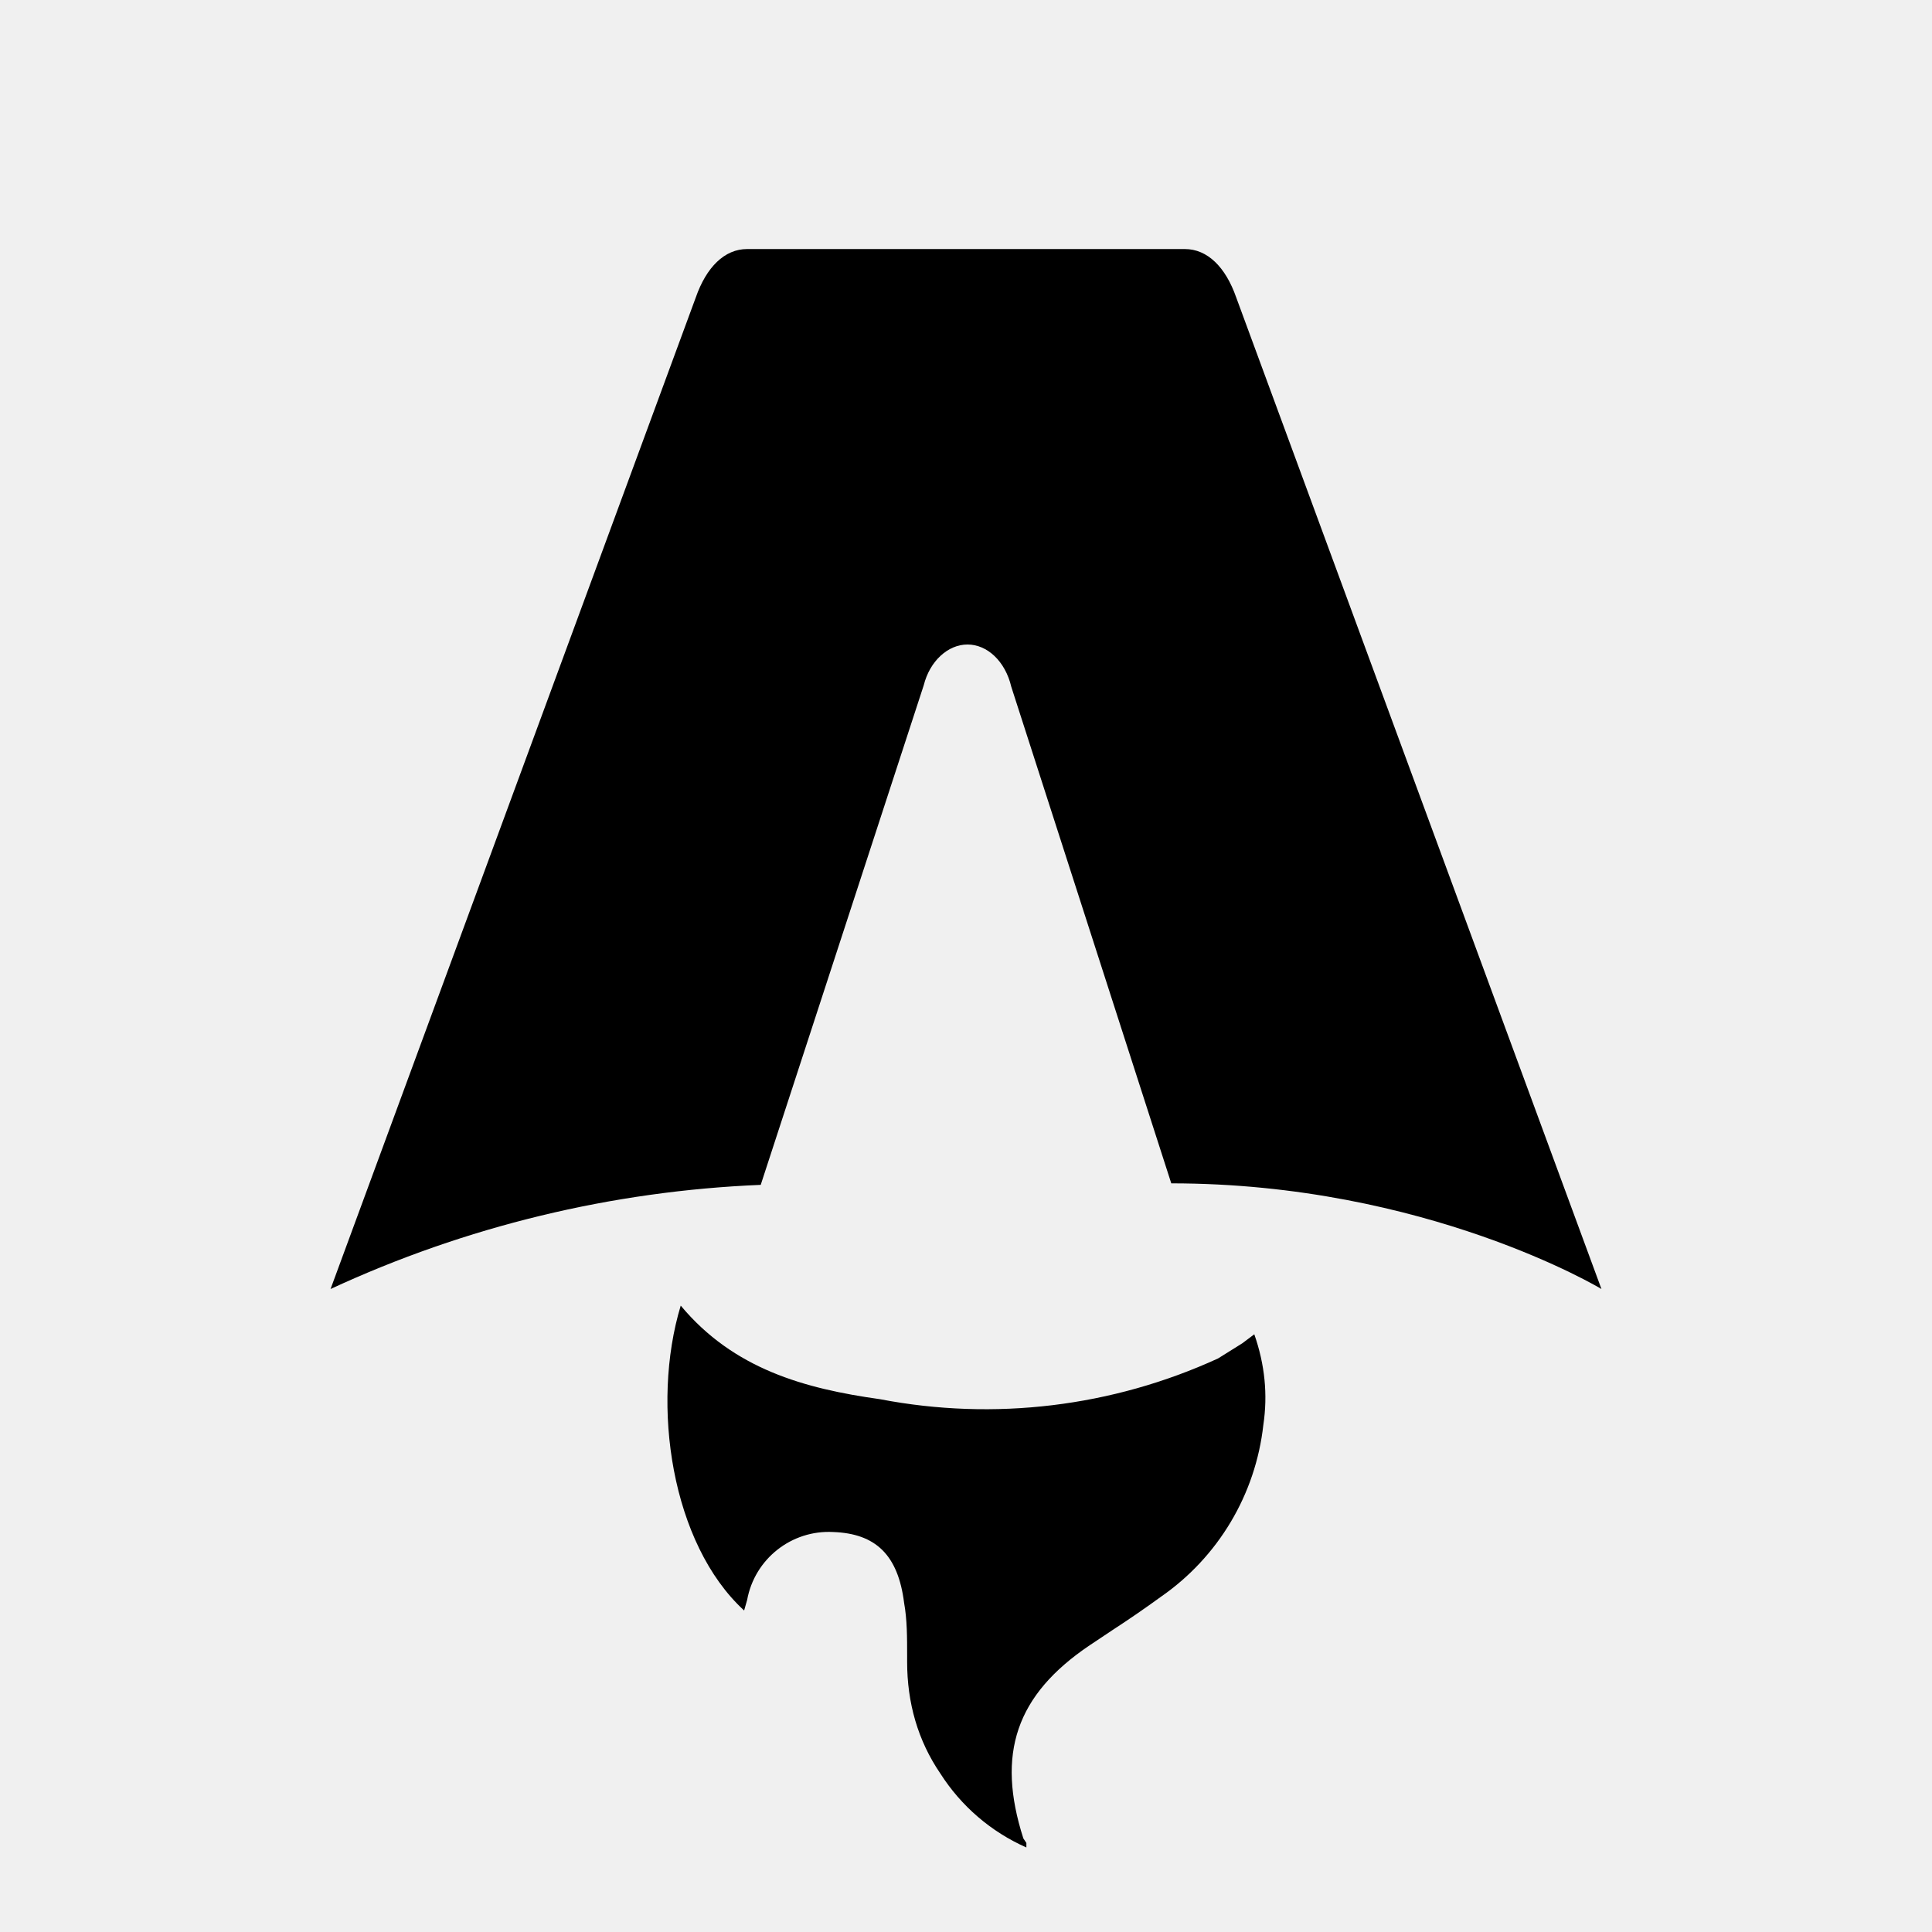
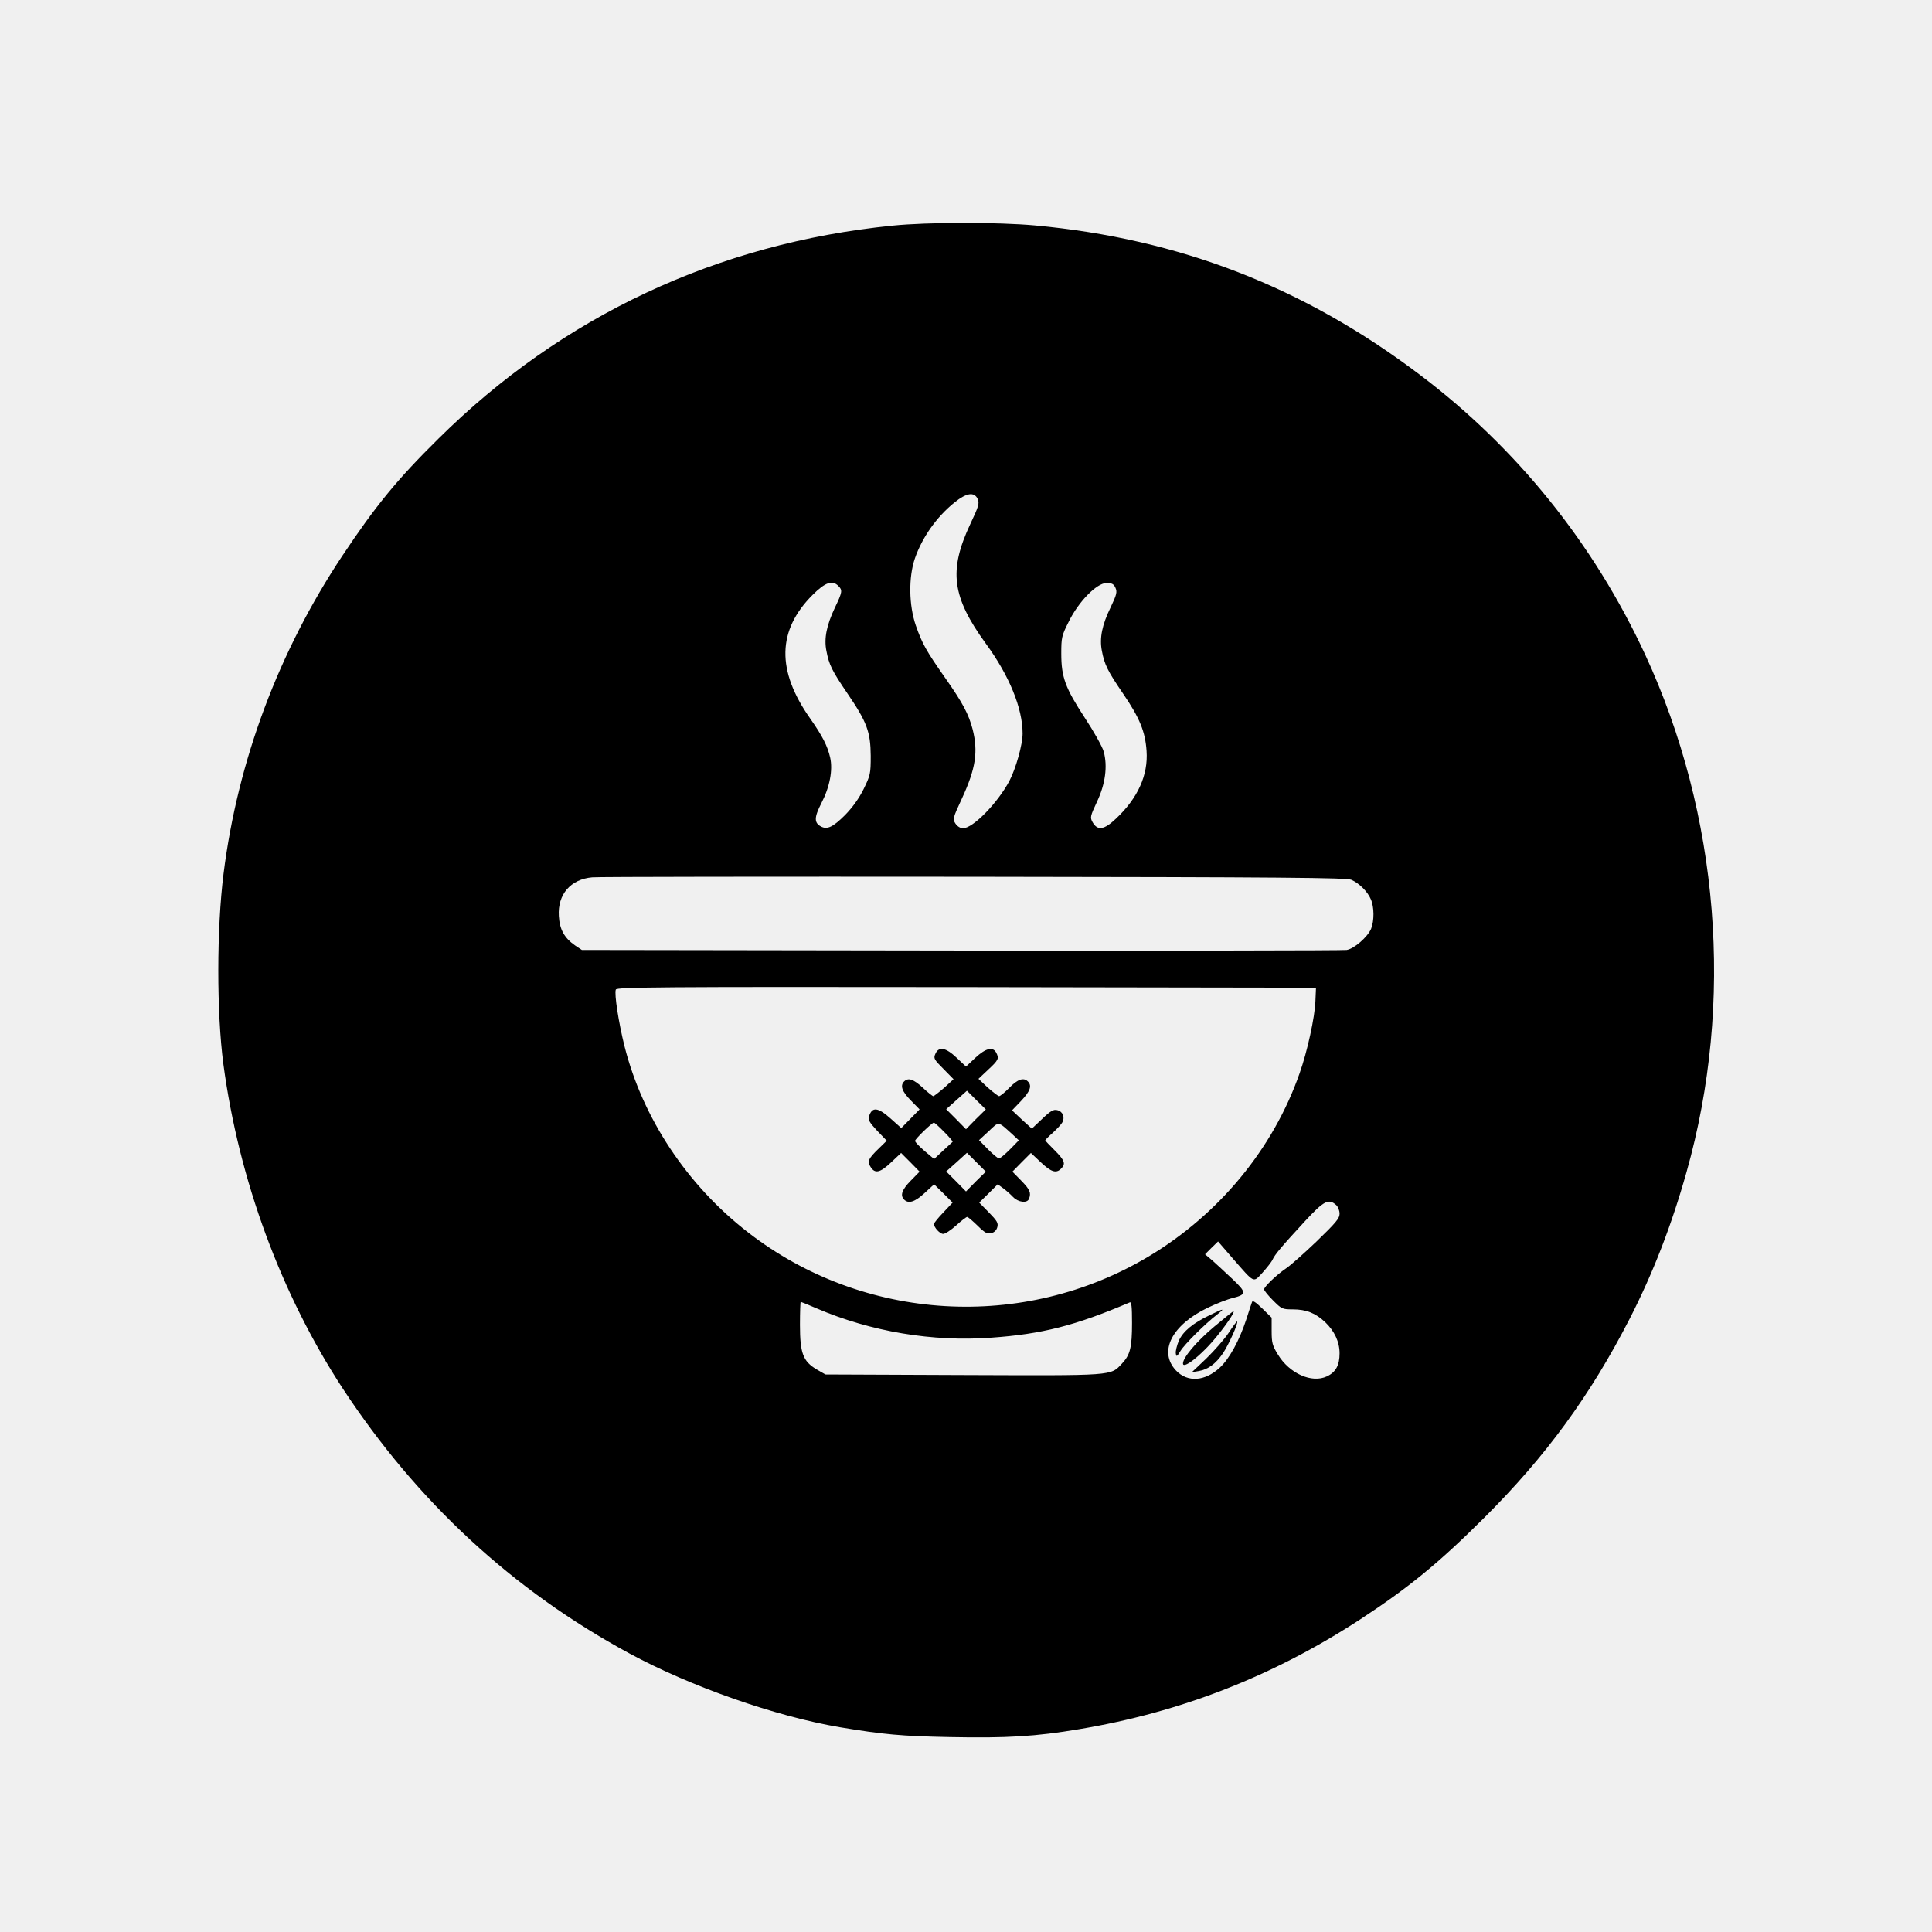
- <svg xmlns="http://www.w3.org/2000/svg" fill="none" viewBox="0 0 128 128">
-   <path d="M50.4 78.5a75.1 75.1 0 0 0-28.5 6.9l24.2-65.7c.7-2 1.9-3.2 3.4-3.2h29c1.5 0 2.7 1.2 3.4 3.2l24.2 65.7s-11.6-7-28.5-7L67 45.5c-.4-1.7-1.6-2.8-2.9-2.8-1.3 0-2.5 1.1-2.9 2.7L50.4 78.5Zm-1.1 28.2Zm-4.2-20.2c-2 6.6-.6 15.8 4.2 20.2a17.5 17.5 0 0 1 .2-.7 5.5 5.5 0 0 1 5.7-4.5c2.8.1 4.3 1.5 4.7 4.7.2 1.1.2 2.3.2 3.5v.4c0 2.7.7 5.2 2.2 7.4a13 13 0 0 0 5.7 4.9v-.3l-.2-.3c-1.8-5.6-.5-9.5 4.4-12.8l1.5-1a73 73 0 0 0 3.2-2.2 16 16 0 0 0 6.8-11.4c.3-2 .1-4-.6-6l-.8.6-1.6 1a37 37 0 0 1-22.4 2.7c-5-.7-9.7-2-13.2-6.2Z" />
-   <style>
-         path { fill: #000; }
-         @media (prefers-color-scheme: dark) {
-             path { fill: #FFF; }
-         }
-     </style>
+ <svg xmlns="http://www.w3.org/2000/svg" version="1.0" width="1024pt" height="1024pt" viewBox="0 0 1024 1024" preserveAspectRatio="xMidYMid meet">
+   <g transform="translate(0,1024) scale(0.1,-0.1)" fill="#000000" stroke="none">
+     <path d="M4730 9044 c-927 -93 -1750 -479 -2406 -1129 -219 -216 -334 -357 -509 -620 -338 -508 -555 -1088 -630 -1685 -37 -293 -37 -737 -1 -1010 82 -614 306 -1220 633 -1720 395 -601 900 -1068 1518 -1403 325 -176 775 -334 1118 -392 229 -38 323 -47 583 -52 299 -6 453 3 684 42 540 90 1027 281 1488 581 258 169 416 298 658 539 328 327 562 647 773 1058 123 241 220 491 300 775 254 899 174 1894 -220 2744 -272 587 -681 1095 -1194 1482 -615 465 -1273 720 -2038 791 -198 18 -572 18 -757 -1z m452 -1449 c10 -22 5 -39 -39 -132 -116 -247 -98 -386 82 -634 125 -171 195 -343 195 -477 0 -59 -36 -186 -70 -251 -63 -118 -193 -251 -246 -251 -14 0 -30 10 -40 25 -15 23 -14 29 34 132 74 160 87 249 57 368 -21 80 -52 139 -144 270 -102 145 -124 185 -157 280 -37 107 -39 255 -5 355 39 112 114 219 209 296 64 52 106 59 124 19z m-738 -461 c22 -22 21 -32 -19 -115 -44 -93 -58 -163 -45 -228 14 -74 29 -105 112 -227 103 -151 122 -203 123 -330 0 -96 -2 -103 -38 -177 -25 -50 -58 -96 -98 -137 -64 -64 -95 -78 -127 -61 -38 20 -37 49 2 125 44 85 61 175 46 241 -14 61 -40 113 -106 207 -179 254 -175 467 13 655 67 67 105 80 137 47z m1468 -9 c10 -22 7 -36 -25 -103 -46 -94 -60 -164 -47 -231 14 -74 31 -108 113 -228 88 -129 117 -201 124 -303 9 -128 -46 -250 -162 -359 -63 -60 -98 -65 -124 -19 -14 25 -13 31 23 108 45 95 57 189 36 266 -7 26 -52 106 -100 179 -104 159 -125 216 -125 341 0 84 2 95 39 168 52 107 149 206 201 206 28 0 38 -5 47 -25z m1250 -1548 c42 -18 87 -63 104 -104 18 -41 18 -114 1 -156 -19 -44 -89 -105 -129 -112 -18 -3 -938 -4 -2044 -3 l-2010 3 -36 24 c-56 39 -82 84 -86 156 -7 114 62 195 177 205 31 3 941 4 2023 3 1650 -2 1973 -5 2000 -16z m-190 -642 c-3 -86 -43 -269 -84 -384 -140 -400 -426 -746 -799 -970 -665 -398 -1513 -347 -2124 127 -323 250 -559 606 -655 987 -31 124 -55 278 -46 300 5 13 221 15 1858 13 l1853 -3 -3 -70z m110 -1082 c10 -9 18 -29 18 -46 0 -25 -20 -48 -121 -146 -67 -64 -140 -129 -163 -144 -50 -34 -116 -97 -116 -111 0 -6 21 -32 47 -58 46 -46 49 -48 105 -48 72 0 121 -20 172 -68 49 -47 76 -104 76 -165 0 -63 -20 -100 -67 -122 -80 -38 -199 15 -260 116 -29 47 -33 62 -33 124 l0 71 -50 49 c-35 34 -51 44 -54 34 -3 -8 -17 -50 -31 -94 -37 -112 -90 -208 -140 -254 -79 -73 -171 -79 -232 -15 -94 100 -23 241 169 333 46 22 105 45 131 51 75 19 75 29 -1 101 -37 35 -85 79 -106 98 l-39 33 34 34 35 34 77 -89 c119 -136 108 -131 159 -76 23 26 48 57 53 69 12 26 41 62 172 204 100 108 125 121 165 85z m-2753 -548 c287 -123 614 -178 925 -155 269 19 446 64 734 187 9 4 12 -22 12 -109 0 -130 -10 -169 -53 -215 -62 -66 -35 -64 -842 -61 l-730 3 -47 27 c-72 43 -88 86 -88 236 0 67 2 122 4 122 2 0 41 -16 85 -35z" />
+     <path d="M4958 4655 c-11 -24 -8 -30 42 -80 l54 -55 -49 -45 c-28 -24 -54 -44 -58 -45 -4 0 -30 20 -56 45 -49 45 -77 55 -99 33 -22 -22 -12 -52 35 -100 l47 -48 -48 -49 -49 -50 -56 50 c-68 61 -99 64 -115 12 -6 -18 3 -33 43 -76 l51 -53 -41 -40 c-57 -55 -64 -70 -44 -100 23 -36 50 -30 109 26 l52 49 49 -49 49 -50 -47 -48 c-47 -48 -57 -78 -35 -100 24 -24 58 -12 109 35 l50 46 49 -48 49 -49 -49 -52 c-28 -29 -50 -57 -50 -61 0 -19 32 -53 49 -53 11 0 41 20 69 45 27 25 54 45 58 45 5 0 29 -21 55 -46 39 -39 52 -45 73 -40 16 4 28 16 32 32 6 22 -2 34 -45 78 l-51 52 49 48 49 49 29 -21 c15 -11 39 -32 52 -46 28 -29 75 -35 85 -10 12 32 5 49 -41 96 l-47 48 49 50 49 49 52 -49 c55 -52 82 -61 108 -34 26 25 19 44 -34 97 -27 27 -50 51 -50 53 0 2 18 21 41 41 22 20 45 45 50 55 14 27 2 57 -27 64 -20 5 -35 -3 -80 -46 l-55 -52 -53 48 -52 49 48 50 c48 51 59 80 36 103 -23 23 -54 12 -98 -33 -24 -25 -49 -45 -55 -45 -5 1 -32 21 -60 46 l-49 46 52 49 c55 51 58 59 42 90 -18 33 -56 23 -110 -27 l-50 -47 -50 47 c-57 54 -94 61 -112 21z m214 -347 l-52 -53 -52 53 -53 53 55 49 55 49 50 -50 50 -49 -53 -52z m-167 -68 c27 -27 47 -51 44 -52 -2 -2 -25 -23 -51 -47 l-47 -44 -50 42 c-28 24 -51 48 -51 54 0 10 89 96 100 97 3 0 28 -22 55 -50z m363 -14 l32 -30 -47 -48 c-26 -26 -52 -48 -58 -48 -6 0 -32 22 -58 48 l-48 49 51 47 c57 54 47 55 128 -18z m-196 -248 l-52 -53 -52 53 -53 53 55 49 55 50 50 -50 50 -50 -53 -52z" />
+     <path d="M6415 3271 c-93 -44 -144 -87 -167 -137 -10 -25 -18 -55 -16 -67 3 -20 5 -19 25 13 23 37 131 144 193 192 45 35 39 35 -35 -1z" />
+     <path d="M6435 3208 c-94 -79 -165 -163 -165 -195 0 -30 83 33 156 116 61 71 124 161 111 161 -2 0 -48 -37 -102 -82z" />
+     <path d="M6513 3177 c-23 -35 -77 -96 -119 -137 l-77 -73 36 6 c49 8 90 38 128 93 30 44 84 163 76 170 -1 2 -22 -25 -44 -59z" />
+   </g>
</svg>
